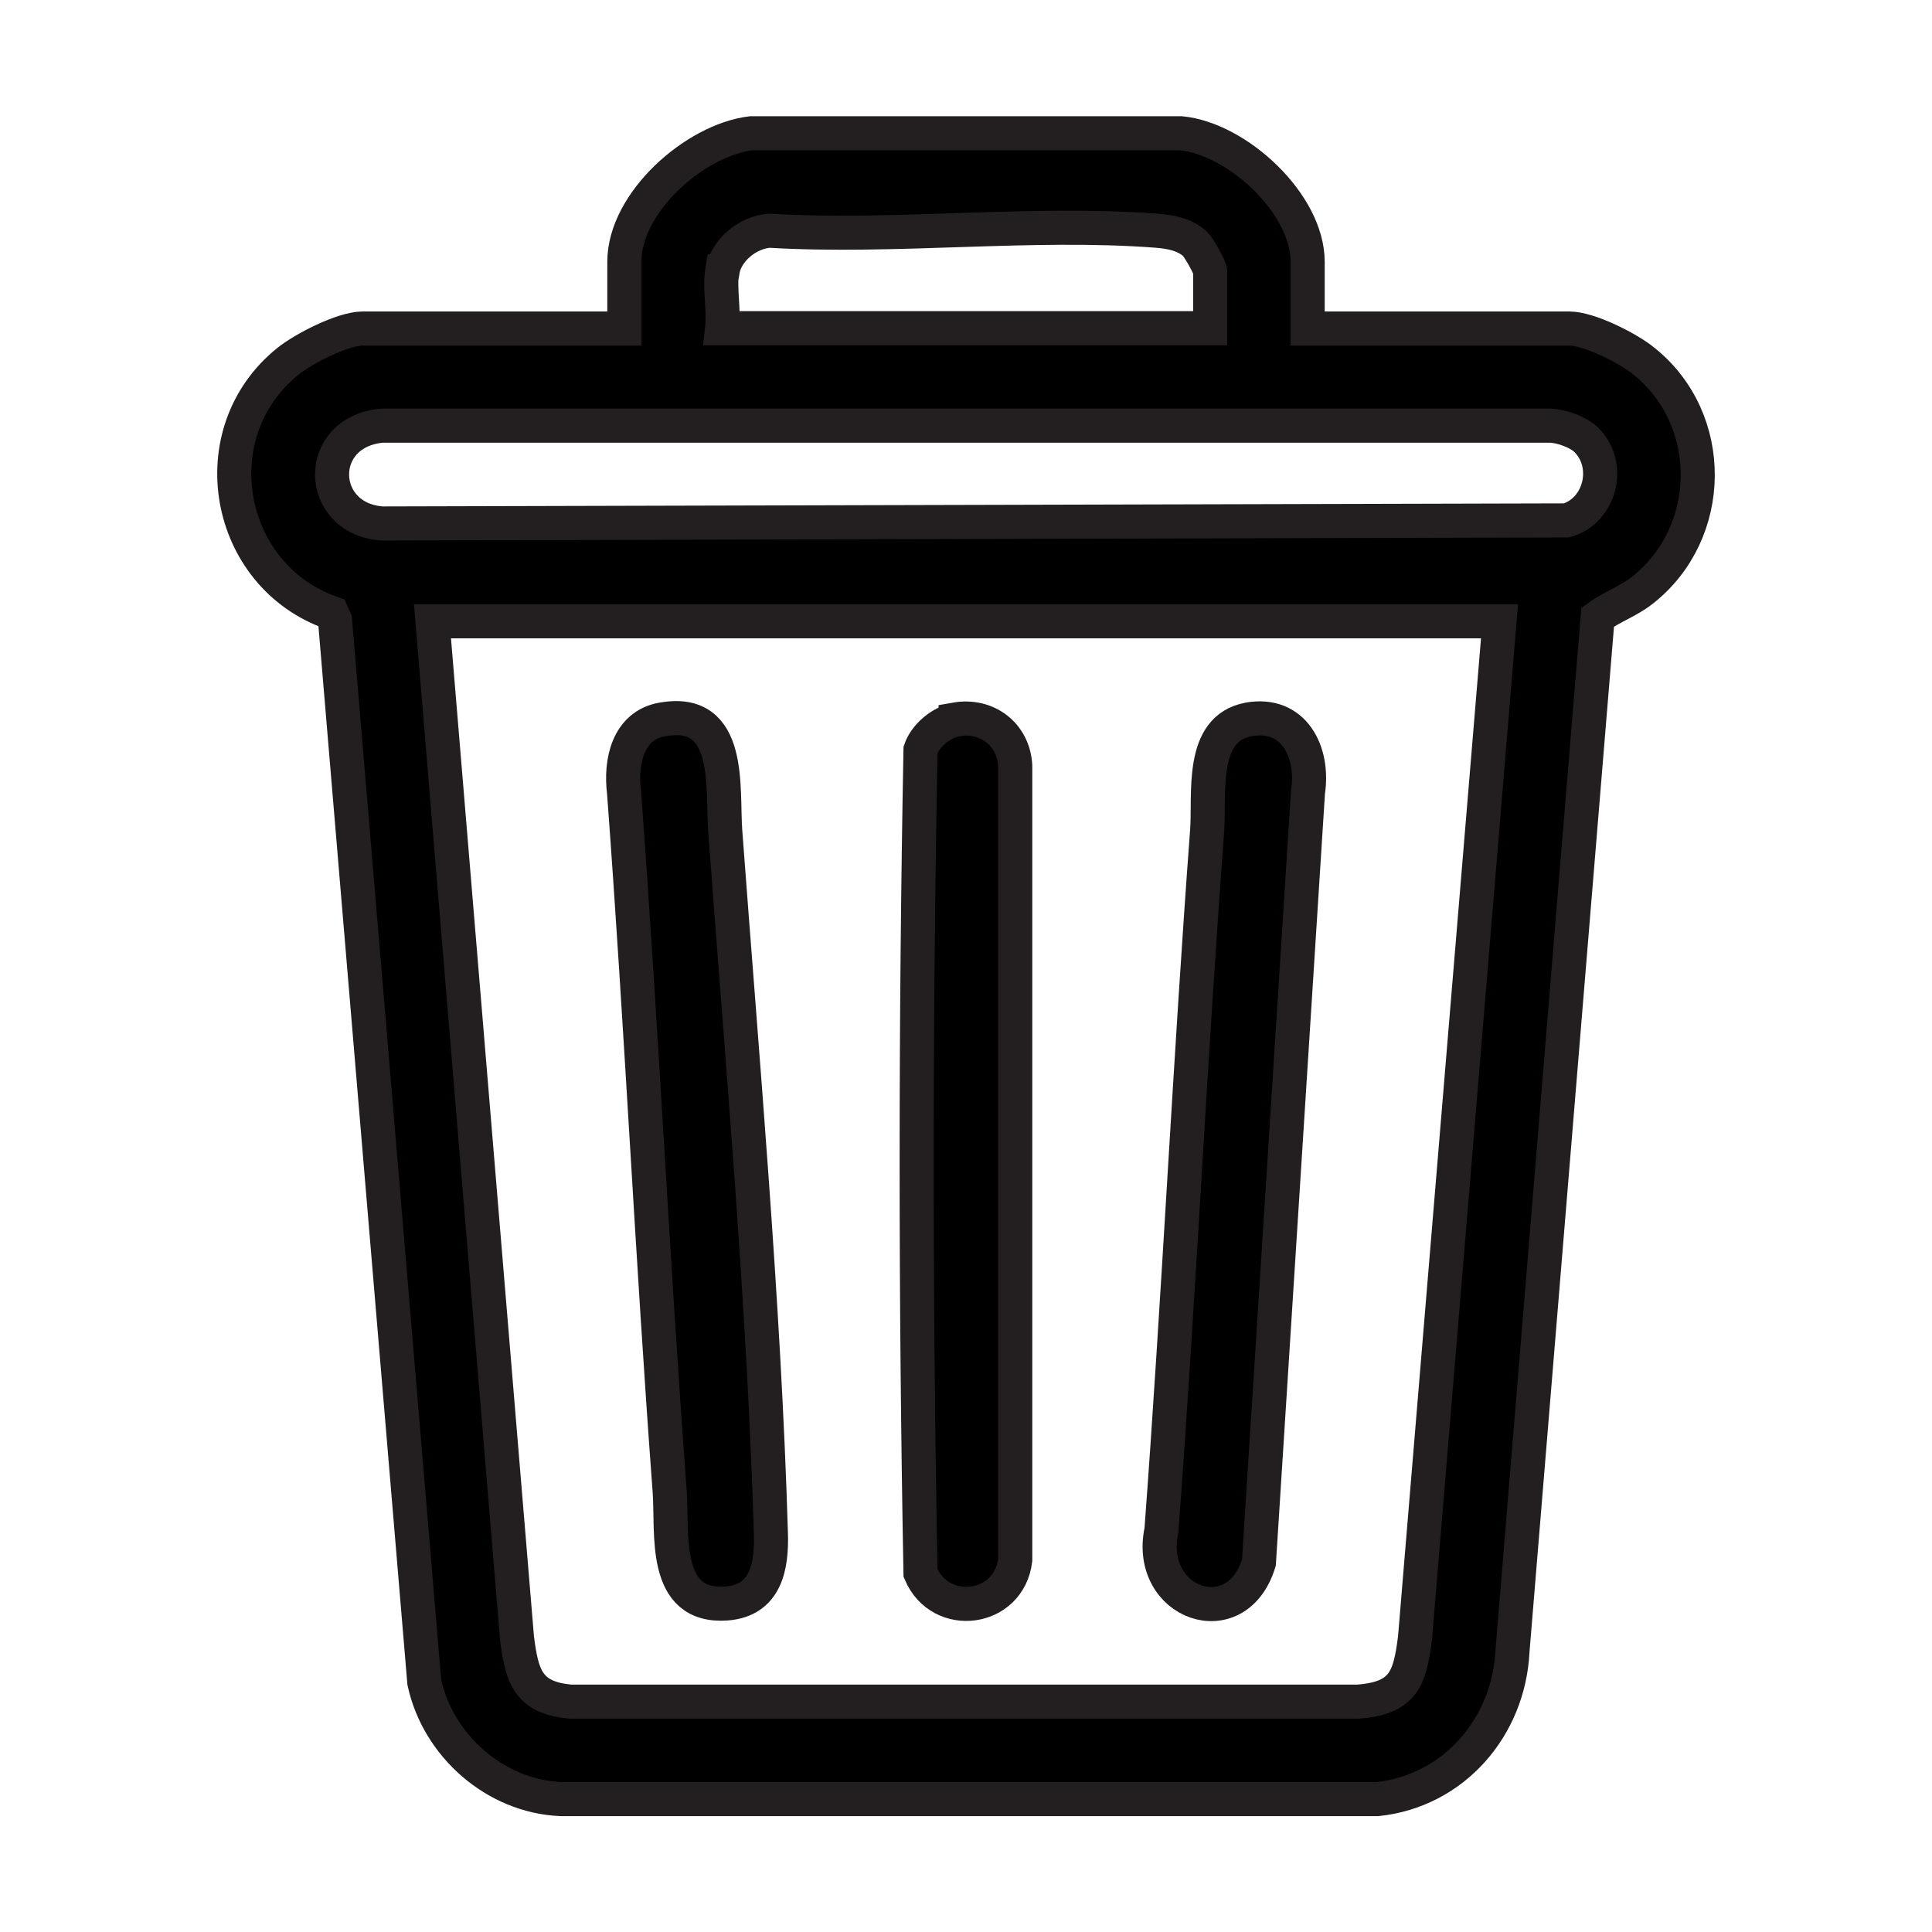
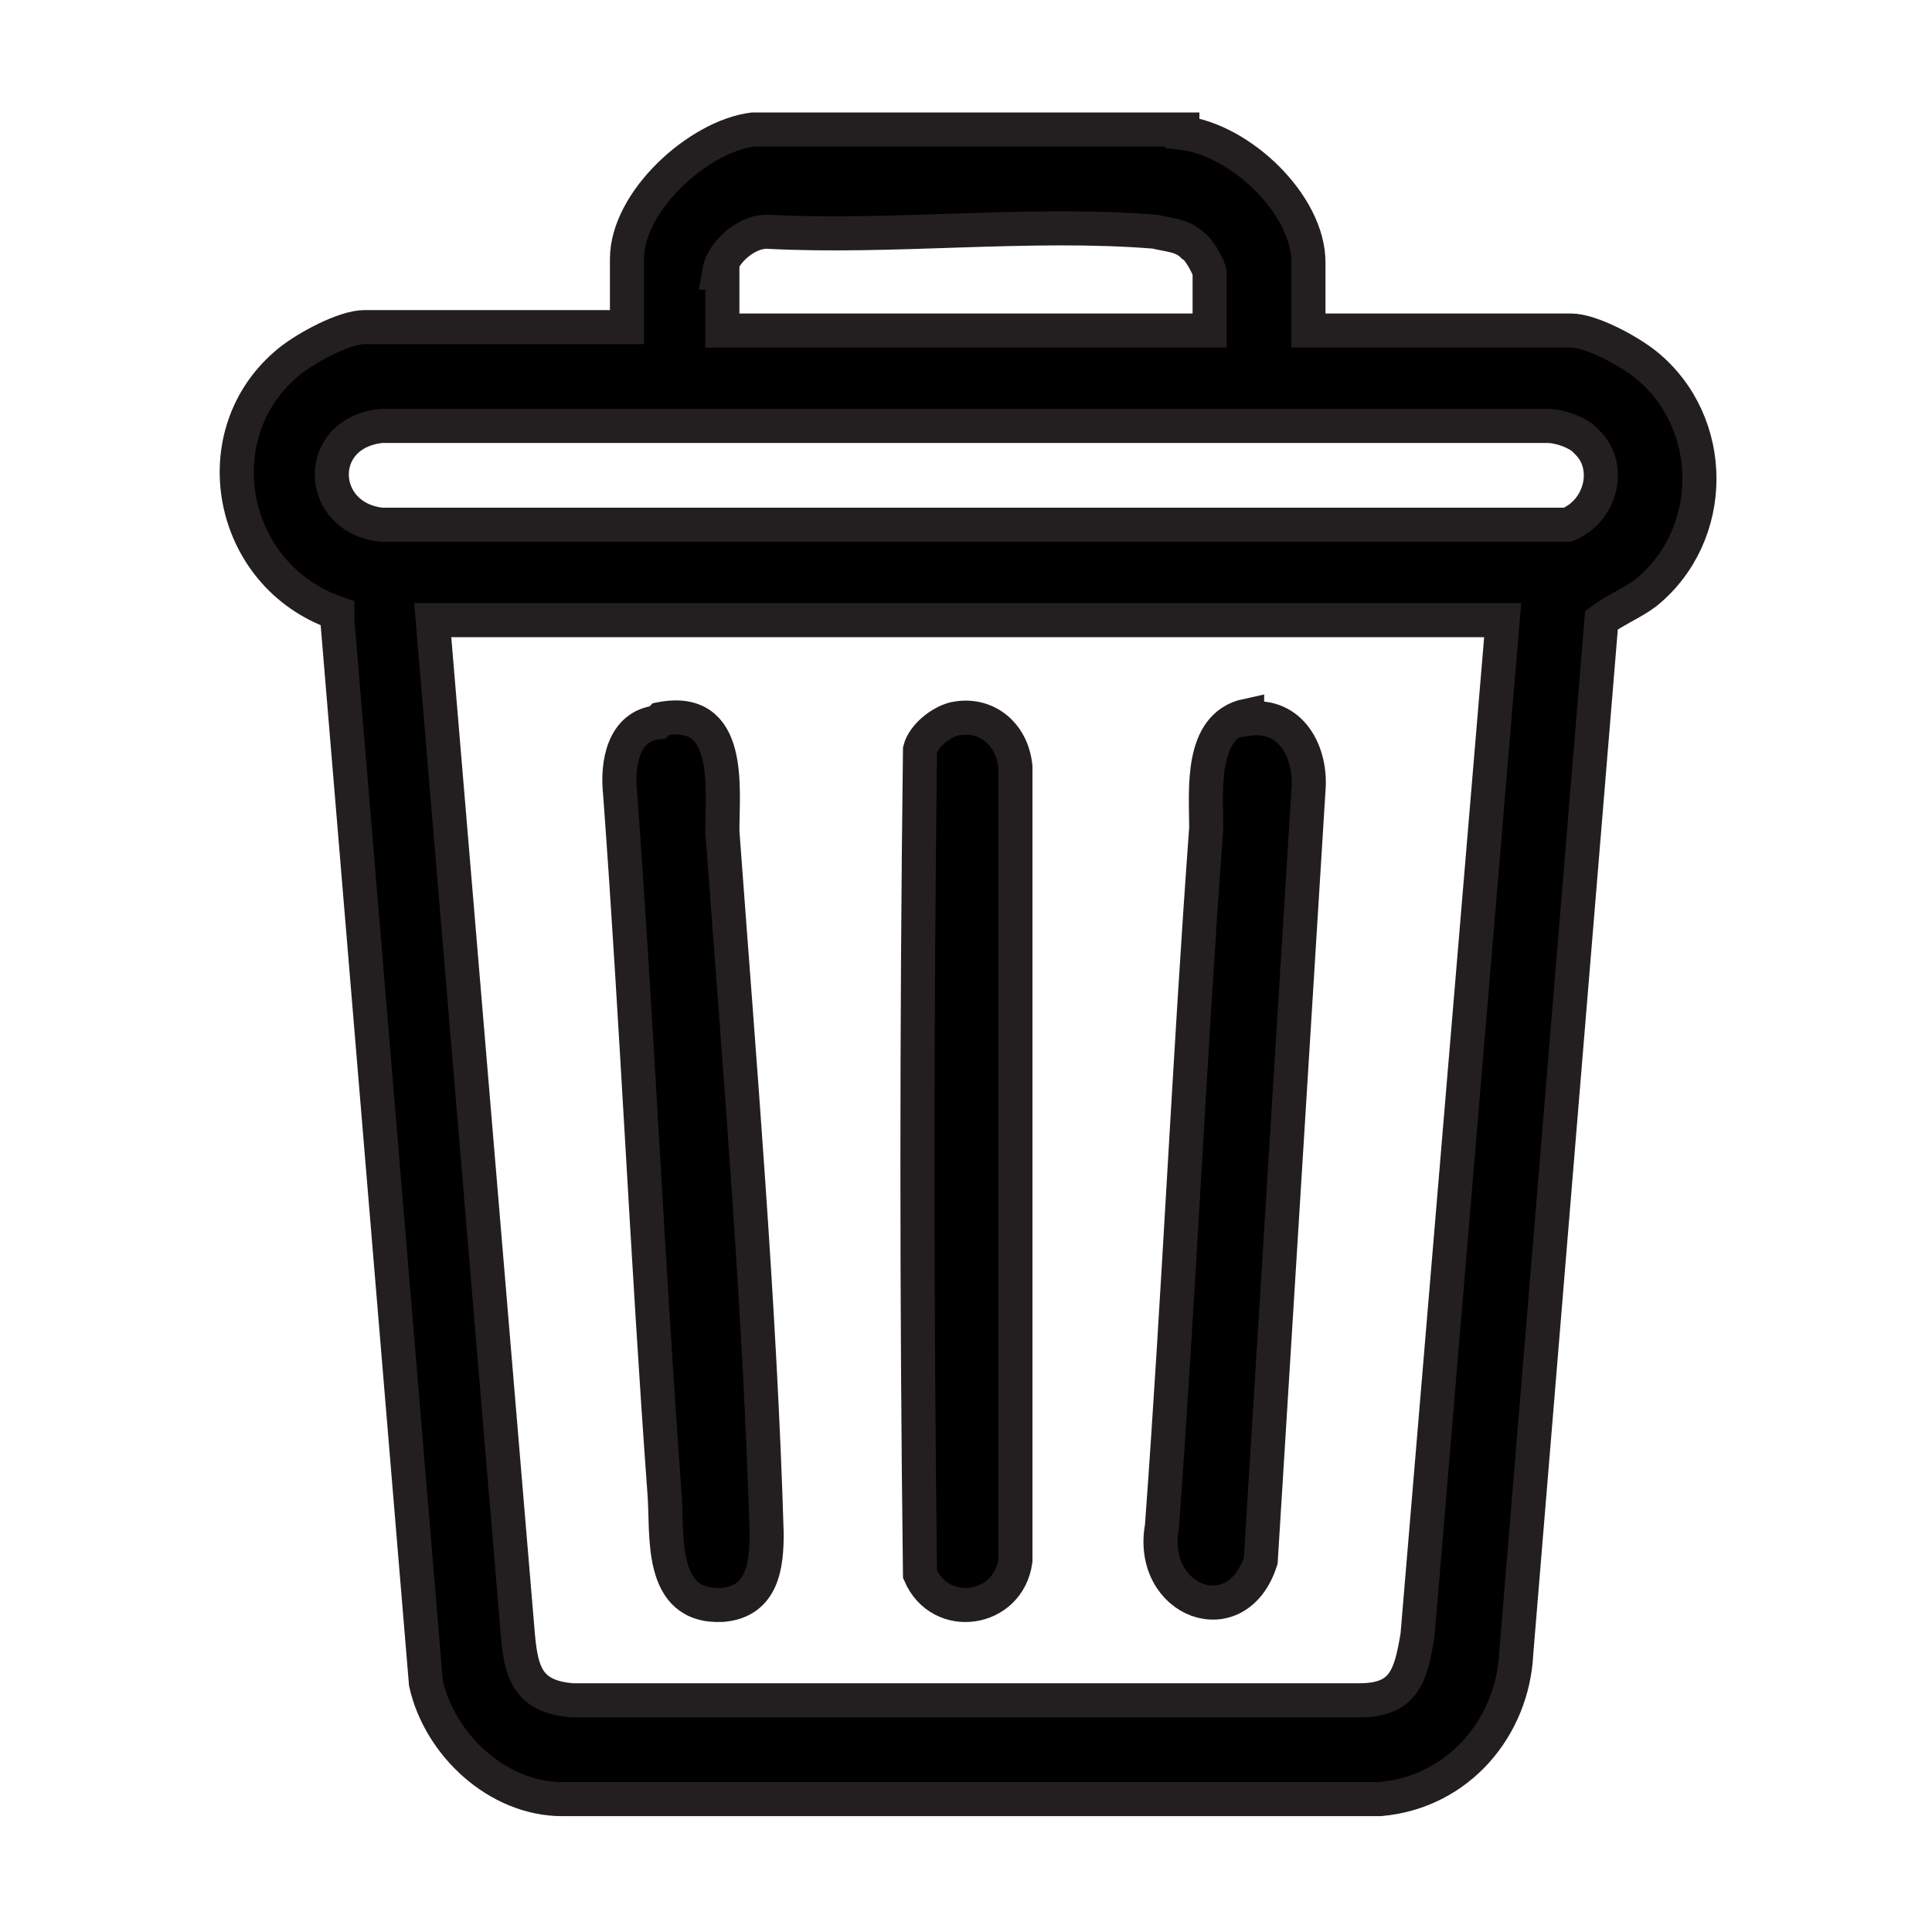
- <svg xmlns="http://www.w3.org/2000/svg" id="Layer_1" version="1.1" viewBox="0 0 56.69 56.69">
+ <svg xmlns="http://www.w3.org/2000/svg" id="Layer_1" version="1.1" viewBox="0 0 56.7 56.7">
  <defs>
    <style>
      .st0 {
        stroke: #231f20;
        stroke-miterlimit: 10;
      }
    </style>
  </defs>
-   <path class="st0" d="M34.65,3.91c1.66.16,3.72,2.07,3.72,3.77v1.96h7.68c.58,0,1.73.58,2.19.96,2.13,1.71,2.09,5.04-.05,6.72-.42.33-.89.48-1.31.79l-2.5,30.34c-.11,2.23-1.72,4.1-3.96,4.34h-23.96c-1.93-.08-3.61-1.57-4.01-3.43l-2.62-31.17-.09-.2c-3.13-1.09-3.9-5.29-1.29-7.39.46-.37,1.61-.96,2.19-.96h7.68v-1.96c0-1.74,2.07-3.57,3.72-3.77h12.6ZM21.19,7.96c-.08.49.06,1.16,0,1.67h14.32v-1.67c0-.11-.34-.71-.45-.81-.3-.27-.72-.35-1.12-.38-3.66-.28-7.67.22-11.36,0-.63.04-1.28.57-1.38,1.19ZM46.55,12.91c-.23-.23-.73-.41-1.06-.42H11.21c-1.99.18-1.92,2.73,0,2.87l34.76-.09c.99-.29,1.32-1.62.58-2.36ZM44,18.23H12.69l2.48,29.83c.14,1.11.31,1.76,1.57,1.87h23.11c1.33-.1,1.52-.67,1.67-1.87l2.48-29.83Z" />
-   <path class="st0" d="M19.44,21.11c2.06-.37,1.75,2.03,1.84,3.27.5,6.75,1.14,13.87,1.34,20.61.03.94-.13,1.97-1.3,2.06-1.91.14-1.58-2.08-1.67-3.29-.51-6.84-.83-13.69-1.34-20.52-.11-.88.11-1.95,1.12-2.13Z" />
-   <path class="st0" d="M36.63,21.11c1.34-.24,1.93.96,1.75,2.13l-1.44,22.61c-.66,2.16-3.32,1.2-2.86-.95.51-6.84.83-13.68,1.34-20.52.08-1.07-.23-3.01,1.22-3.27Z" />
-   <path class="st0" d="M28.04,21.11c.91-.16,1.7.43,1.75,1.36v23.3c-.18,1.51-2.19,1.77-2.78.39-.15-8.03-.15-16.14,0-24.16.14-.41.6-.8,1.03-.88Z" />
+   <path class="st0" d="M34.7,3.9c1.7.2,3.7,2.1,3.7,3.8v2h7.7c.6,0,1.7.6,2.2,1,2.1,1.7,2.1,5,0,6.7-.4.3-.9.5-1.3.8l-2.5,30.3c-.1,2.2-1.7,4.1-4,4.3h-24c-1.9,0-3.6-1.6-4-3.4l-2.6-31.2v-.2c-3.2-1.1-4-5.3-1.4-7.4.5-.4,1.6-1,2.2-1h7.7v-2c0-1.7,2.1-3.6,3.7-3.8h12.6ZM21.2,8c0,.5,0,1.2,0,1.7h14.3v-1.7c0-.1-.3-.7-.5-.8-.3-.3-.7-.3-1.1-.4-3.7-.3-7.7.2-11.4,0-.6,0-1.3.6-1.4,1.2h0ZM46.5,12.9c-.2-.2-.7-.4-1.1-.4H11.2c-2,.2-1.9,2.7,0,2.9h34.8c1-.4,1.3-1.7.6-2.4ZM44,18.2H12.7l2.5,29.8c.1,1.1.3,1.8,1.6,1.9h23.1c1.3,0,1.5-.7,1.7-1.9,0,0,2.5-29.8,2.5-29.8Z" />
+   <path class="st0" d="M19.4,21.1c2.1-.4,1.8,2,1.8,3.3.5,6.8,1.1,13.9,1.3,20.6,0,.9-.1,2-1.3,2.1-1.9.1-1.6-2.1-1.7-3.3-.5-6.8-.8-13.7-1.3-20.5-.1-.9.1-2,1.1-2.1h0Z" />
+   <path class="st0" d="M36.6,21.1c1.3-.2,1.9,1,1.8,2.1l-1.4,22.6c-.7,2.2-3.3,1.2-2.9-1,.5-6.8.8-13.7,1.3-20.5,0-1.1-.2-3,1.2-3.3h0Z" />
+   <path class="st0" d="M28,21.1c.9-.2,1.7.4,1.8,1.4v23.3c-.2,1.5-2.2,1.8-2.8.4-.1-8-.1-16.1,0-24.2.1-.4.6-.8,1-.9h0Z" />
</svg>
